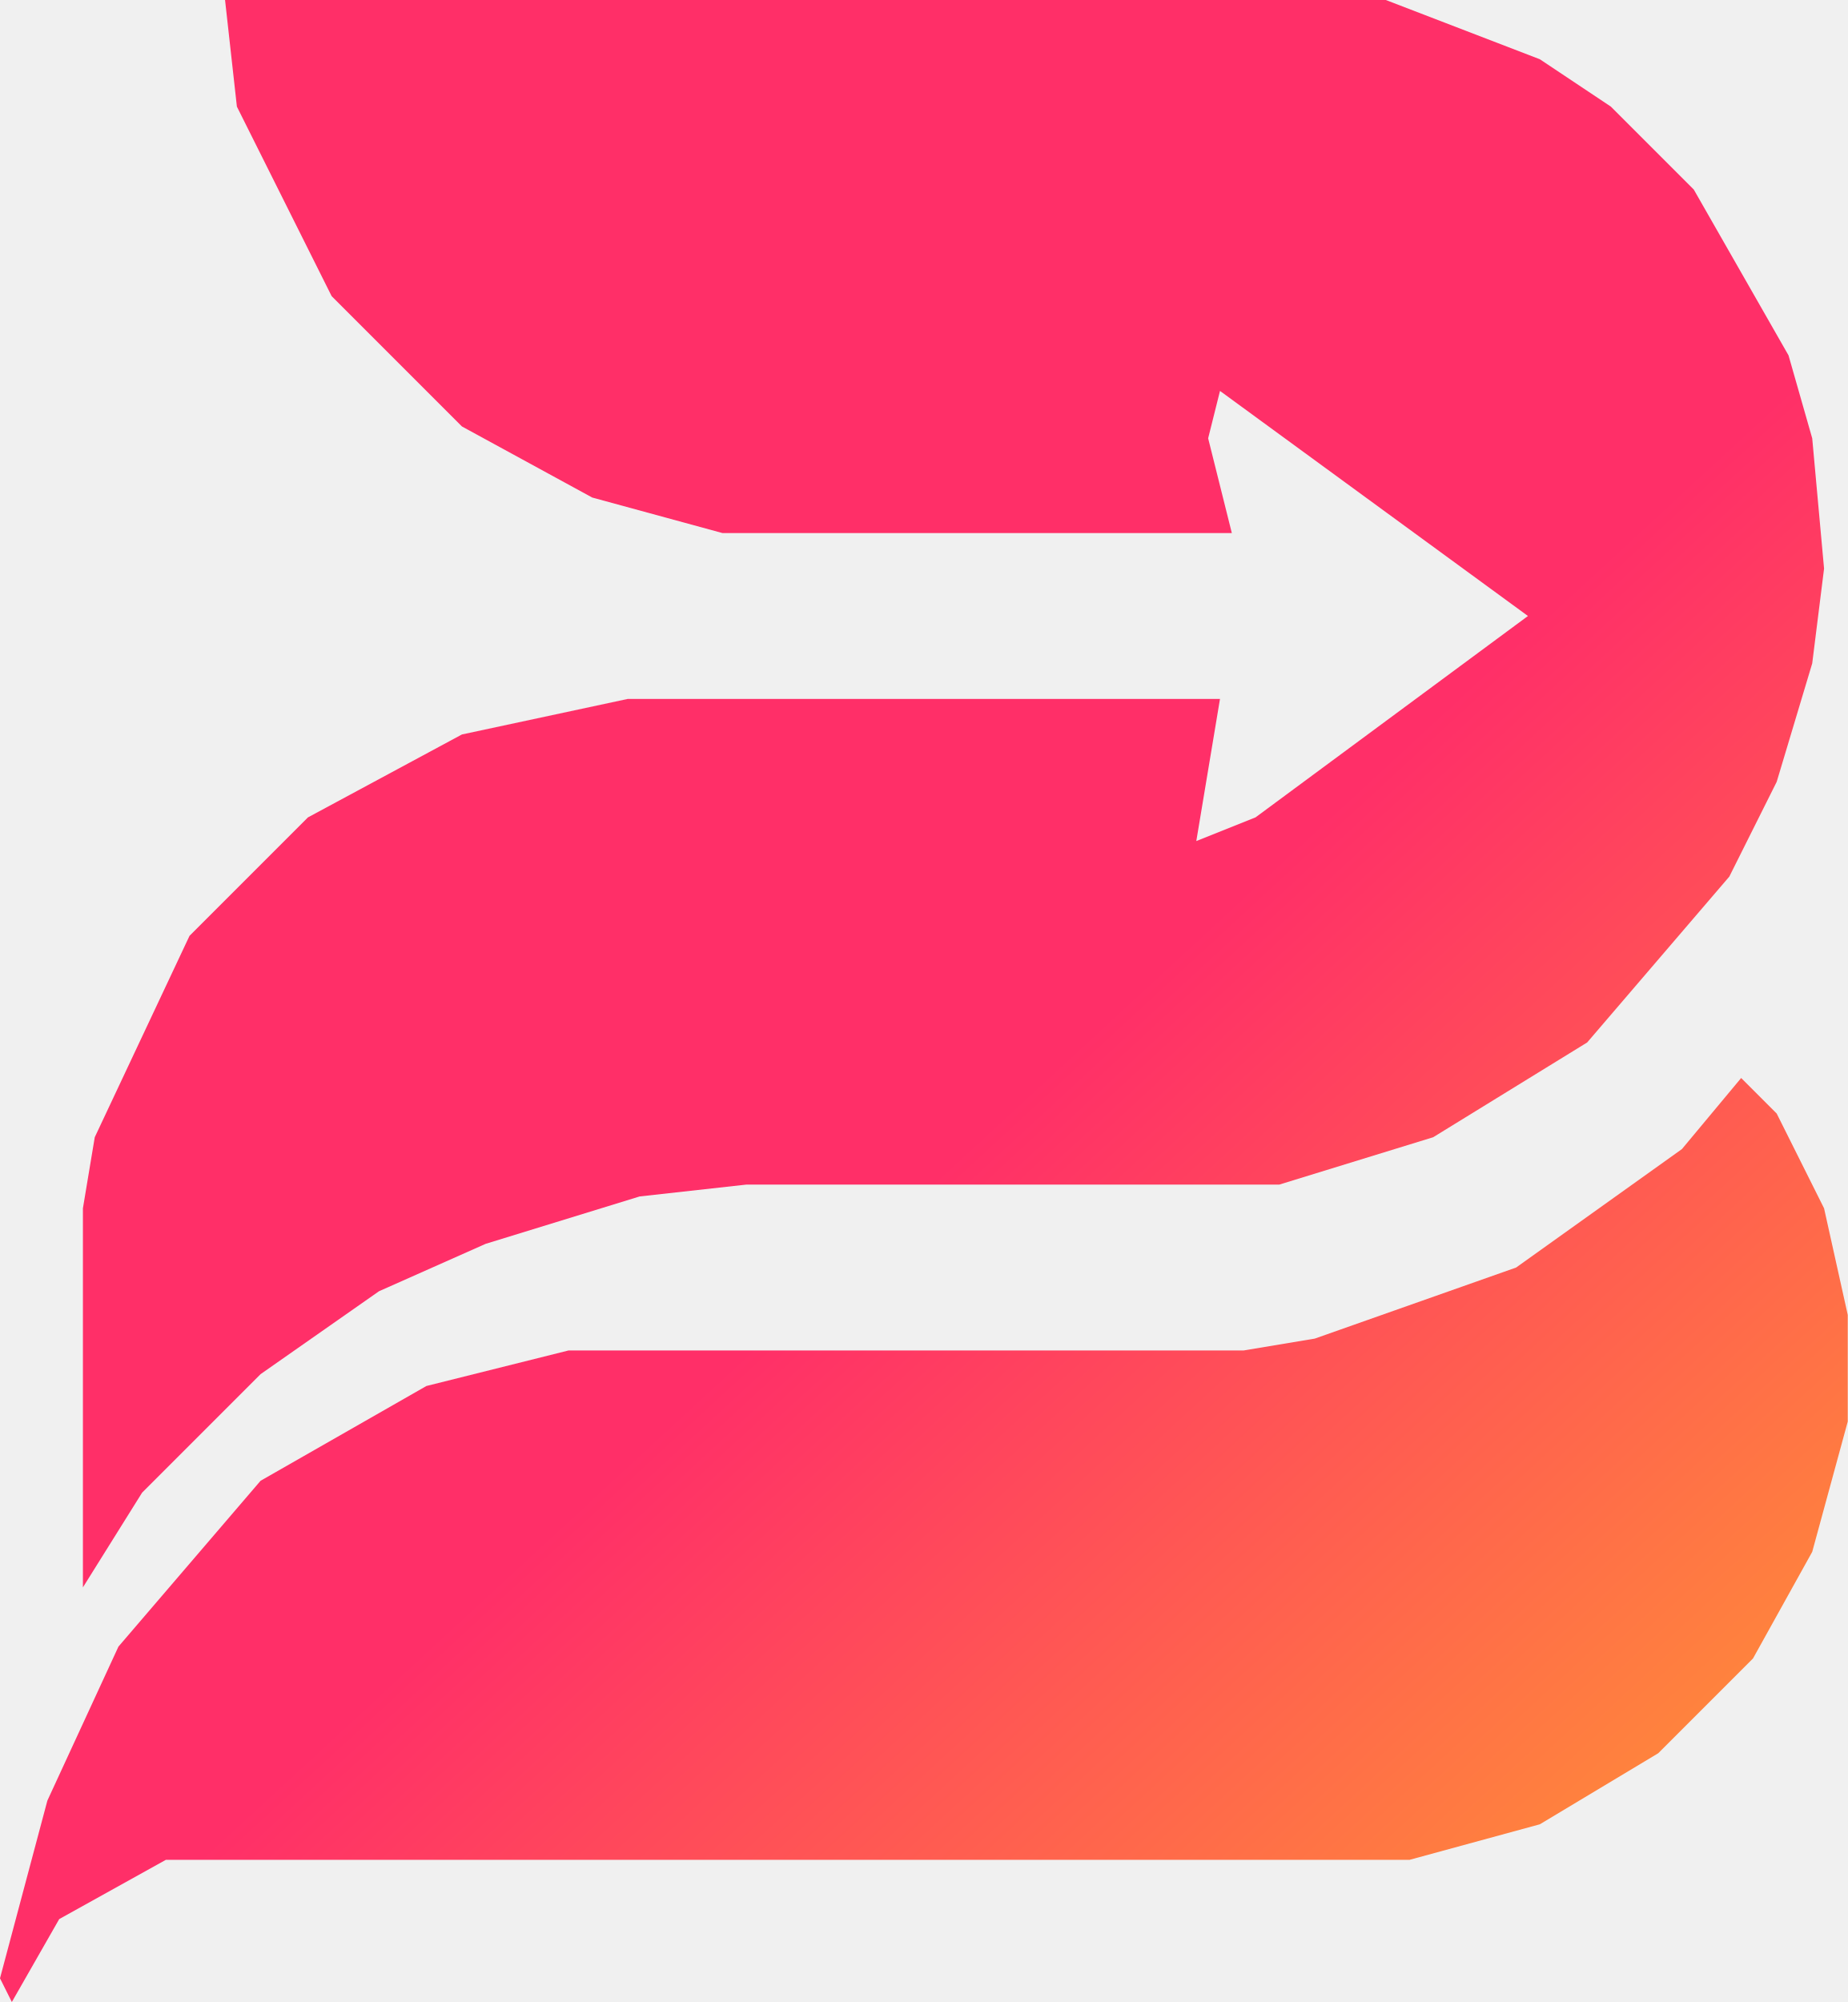
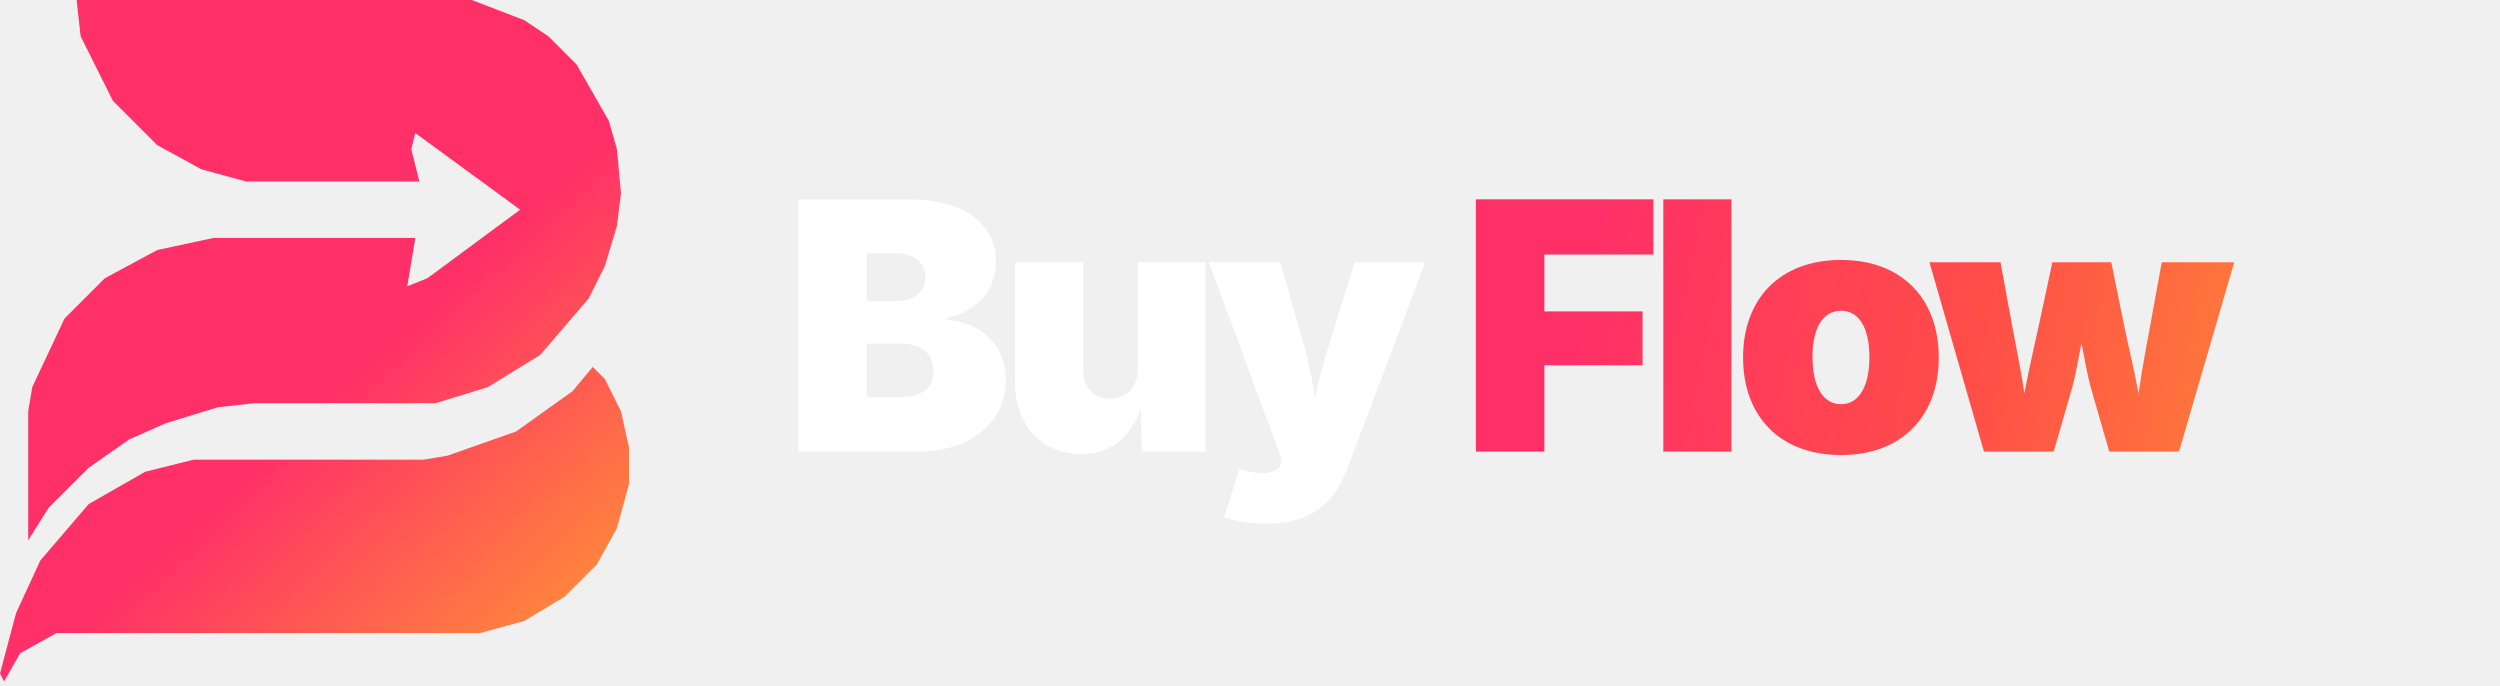
- <svg xmlns="http://www.w3.org/2000/svg" viewBox="0 0 156 169" role="img" aria-label="BuyFlow">
+ <svg xmlns="http://www.w3.org/2000/svg" viewBox="0 0 620 170" role="img" aria-label="BuyFlow">
  <defs>
-     <linearGradient id="m" x1="0" y1="0" x2="156" y2="169" gradientUnits="userSpaceOnUse">
+     <linearGradient id="mark" x1="0" y1="0" x2="156" y2="169" gradientUnits="userSpaceOnUse">
      <stop offset="0" stop-color="#ff2f68" />
      <stop offset="0.55" stop-color="#ff2f68" />
      <stop offset="1" stop-color="#ff9f2f" />
    </linearGradient>
+     <linearGradient id="flow" x1="390" y1="70" x2="610" y2="112" gradientUnits="userSpaceOnUse">
+       <stop offset="0" stop-color="#ff2f68" />
+       <stop offset="0.45" stop-color="#ff4d48" />
+       <stop offset="1" stop-color="#ff9f2f" />
+     </linearGradient>
  </defs>
-   <path d="M154,102 L150,94 L147,91 L142,97 L128,107 L111,113 L105,114 L48,114 L36,117 L22,125 L10,139 L4,152 L0,167 L1,169 L5,162 L14,157 L119,157 L130,154 L140,148 L148,140 L153,131 L156,120 L156,111 Z M7,134 L12,126 L22,116 L32,109 L41,105 L54,101 L63,100 L108,100 L121,96 L134,88 L146,74 L150,66 L153,56 L154,48 L153,37 L151,30 L143,16 L136,9 L130,5 L117,0 L19,0 L20,9 L28,25 L39,36 L50,42 L61,45 L104,45 L102,37 L103,33 L129,52 L106,69 L101,71 L103,59 L53,59 L39,62 L26,69 L16,79 L8,96 L7,102 Z" fill="url(#m)" fill-rule="evenodd" />
+   <path d="M154,102 L150,94 L147,91 L142,97 L128,107 L111,113 L105,114 L48,114 L36,117 L22,125 L10,139 L4,152 L0,167 L1,169 L5,162 L14,157 L119,157 L130,154 L140,148 L148,140 L153,131 L156,120 L156,111 Z M7,134 L12,126 L22,116 L32,109 L41,105 L54,101 L63,100 L108,100 L121,96 L134,88 L146,74 L150,66 L153,56 L154,48 L153,37 L151,30 L143,16 L136,9 L130,5 L117,0 L19,0 L20,9 L28,25 L39,36 L50,42 L61,45 L104,45 L102,37 L103,33 L129,52 L106,69 L101,71 L103,59 L53,59 L39,62 L26,69 L16,79 L8,96 L7,102 Z" fill="url(#mark)" fill-rule="evenodd" />
+   <g font-family="Inter, Arial, Helvetica, sans-serif" font-size="86" font-weight="900" letter-spacing="-4">
+     <text x="194" y="112" fill="#ffffff">Buy</text>
+     <text x="362" y="112" fill="url(#flow)">Flow</text>
+   </g>
</svg>
